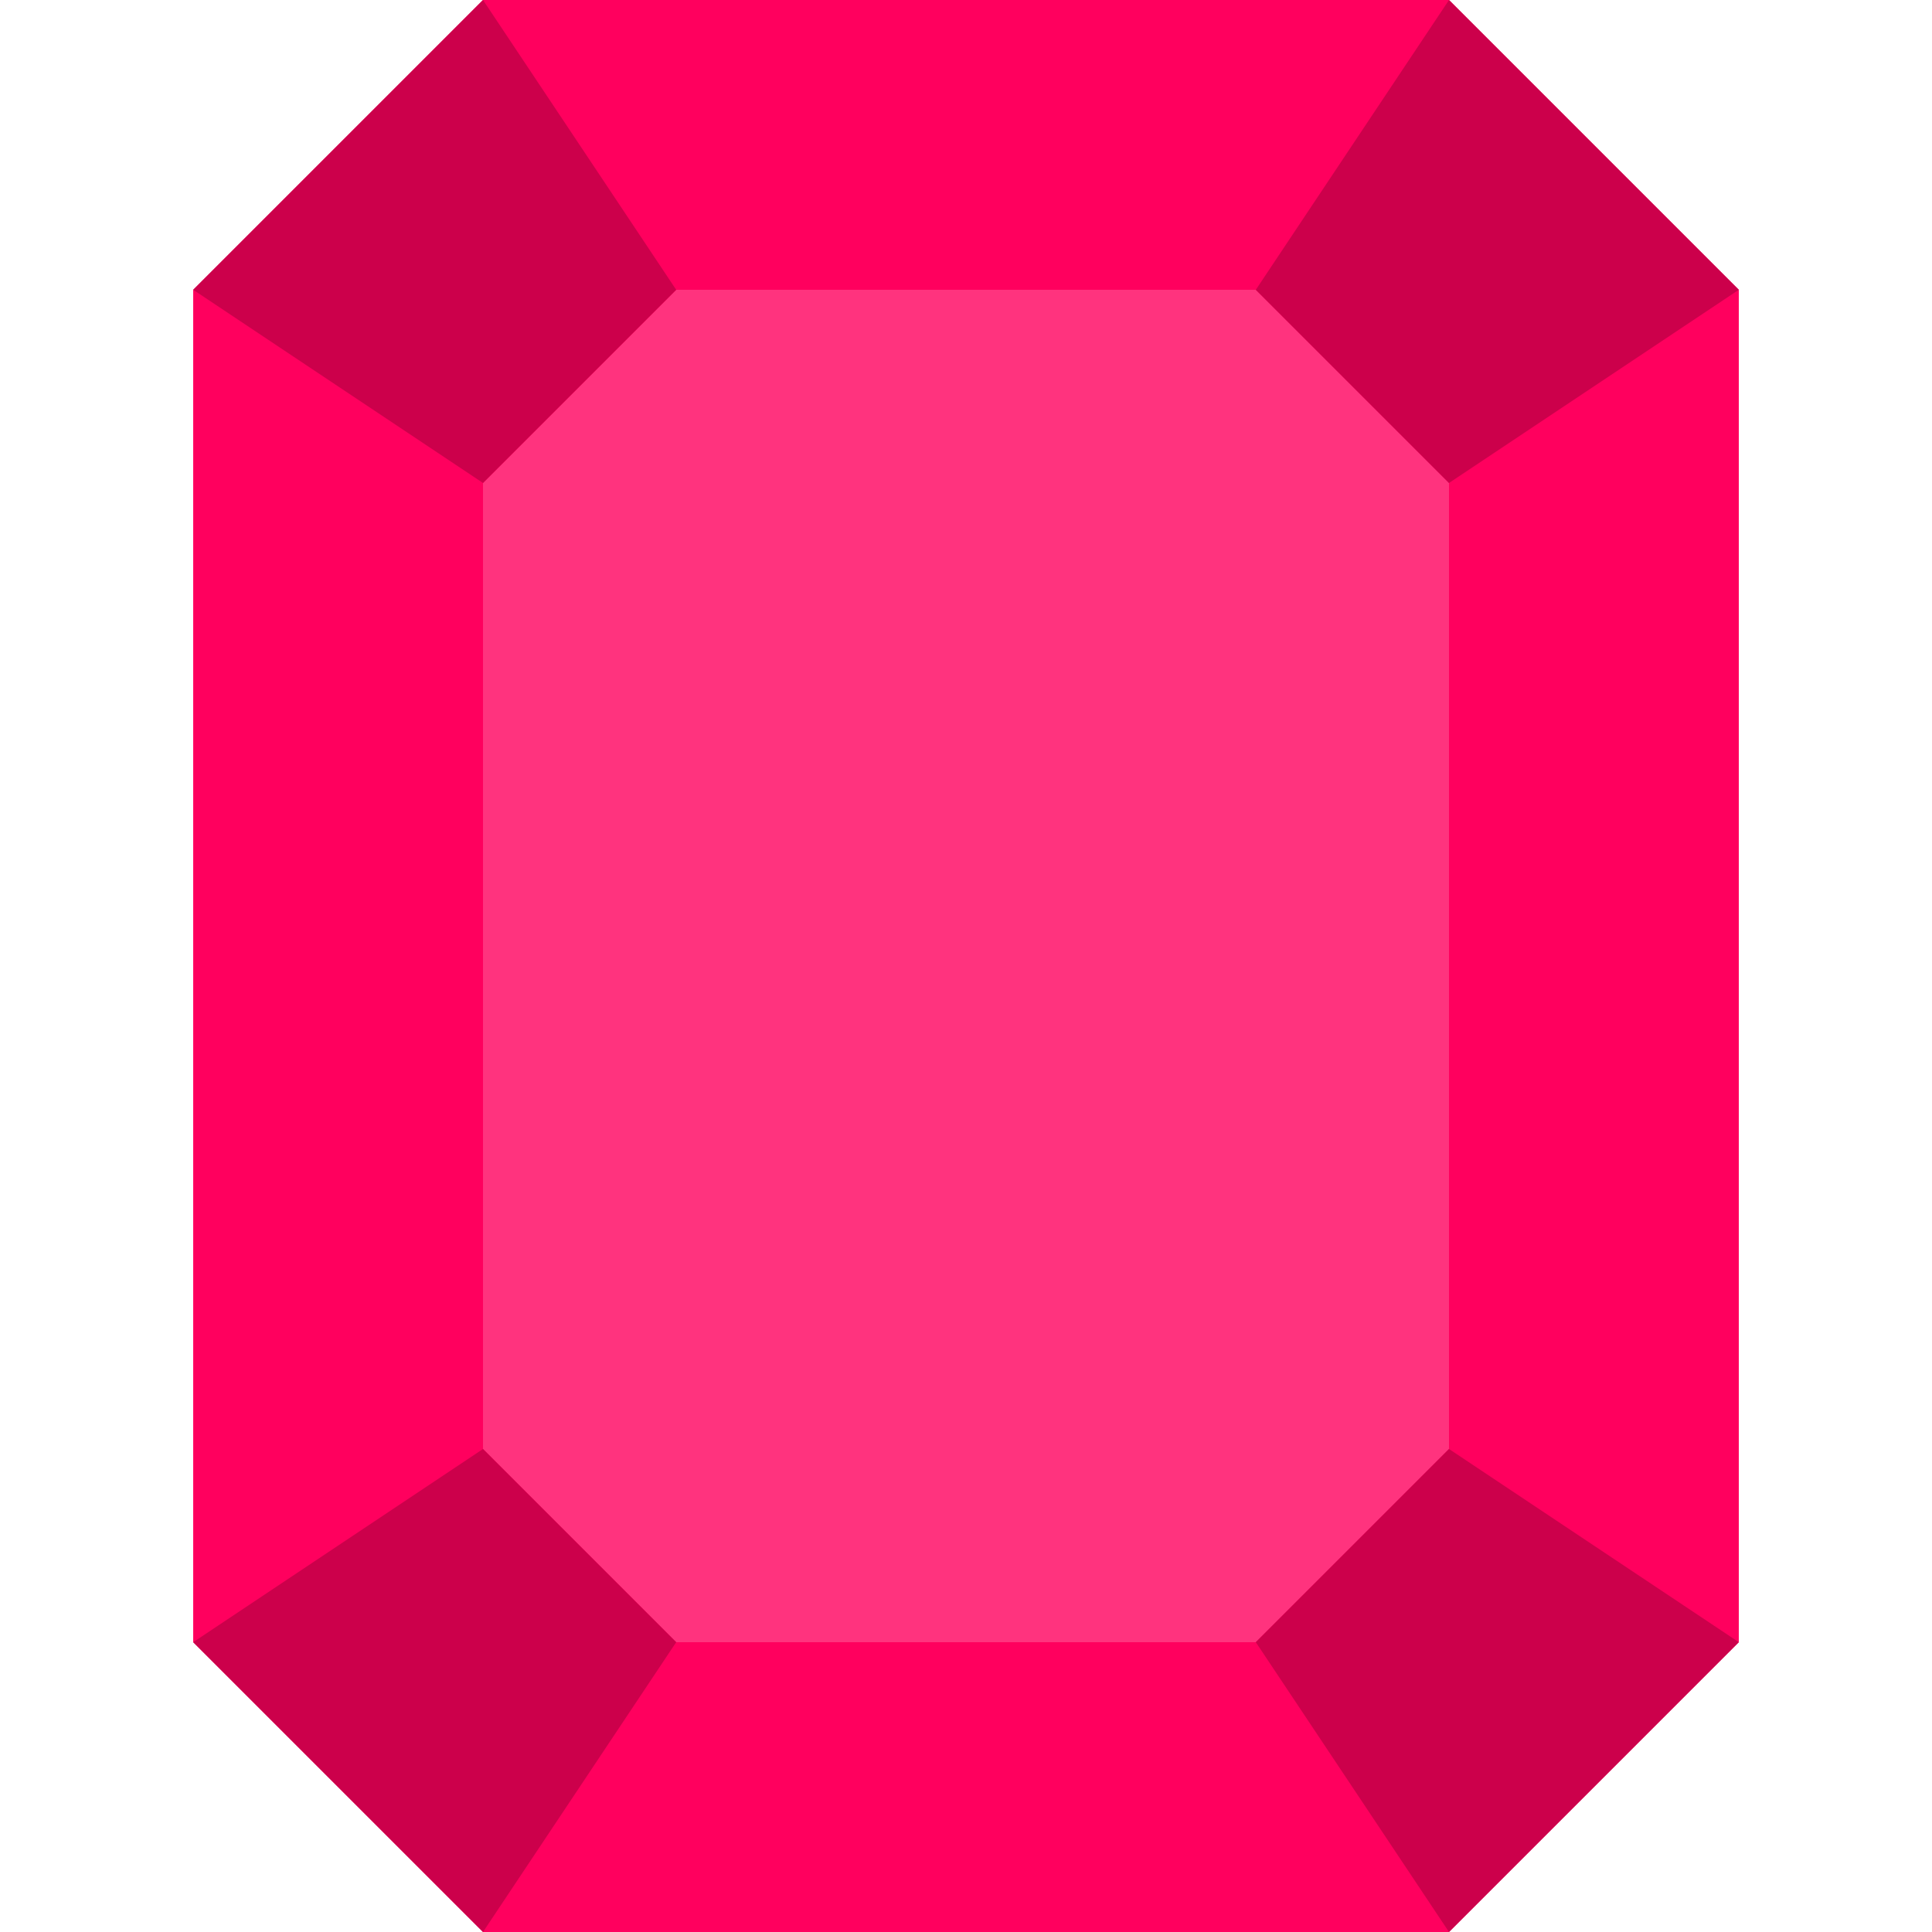
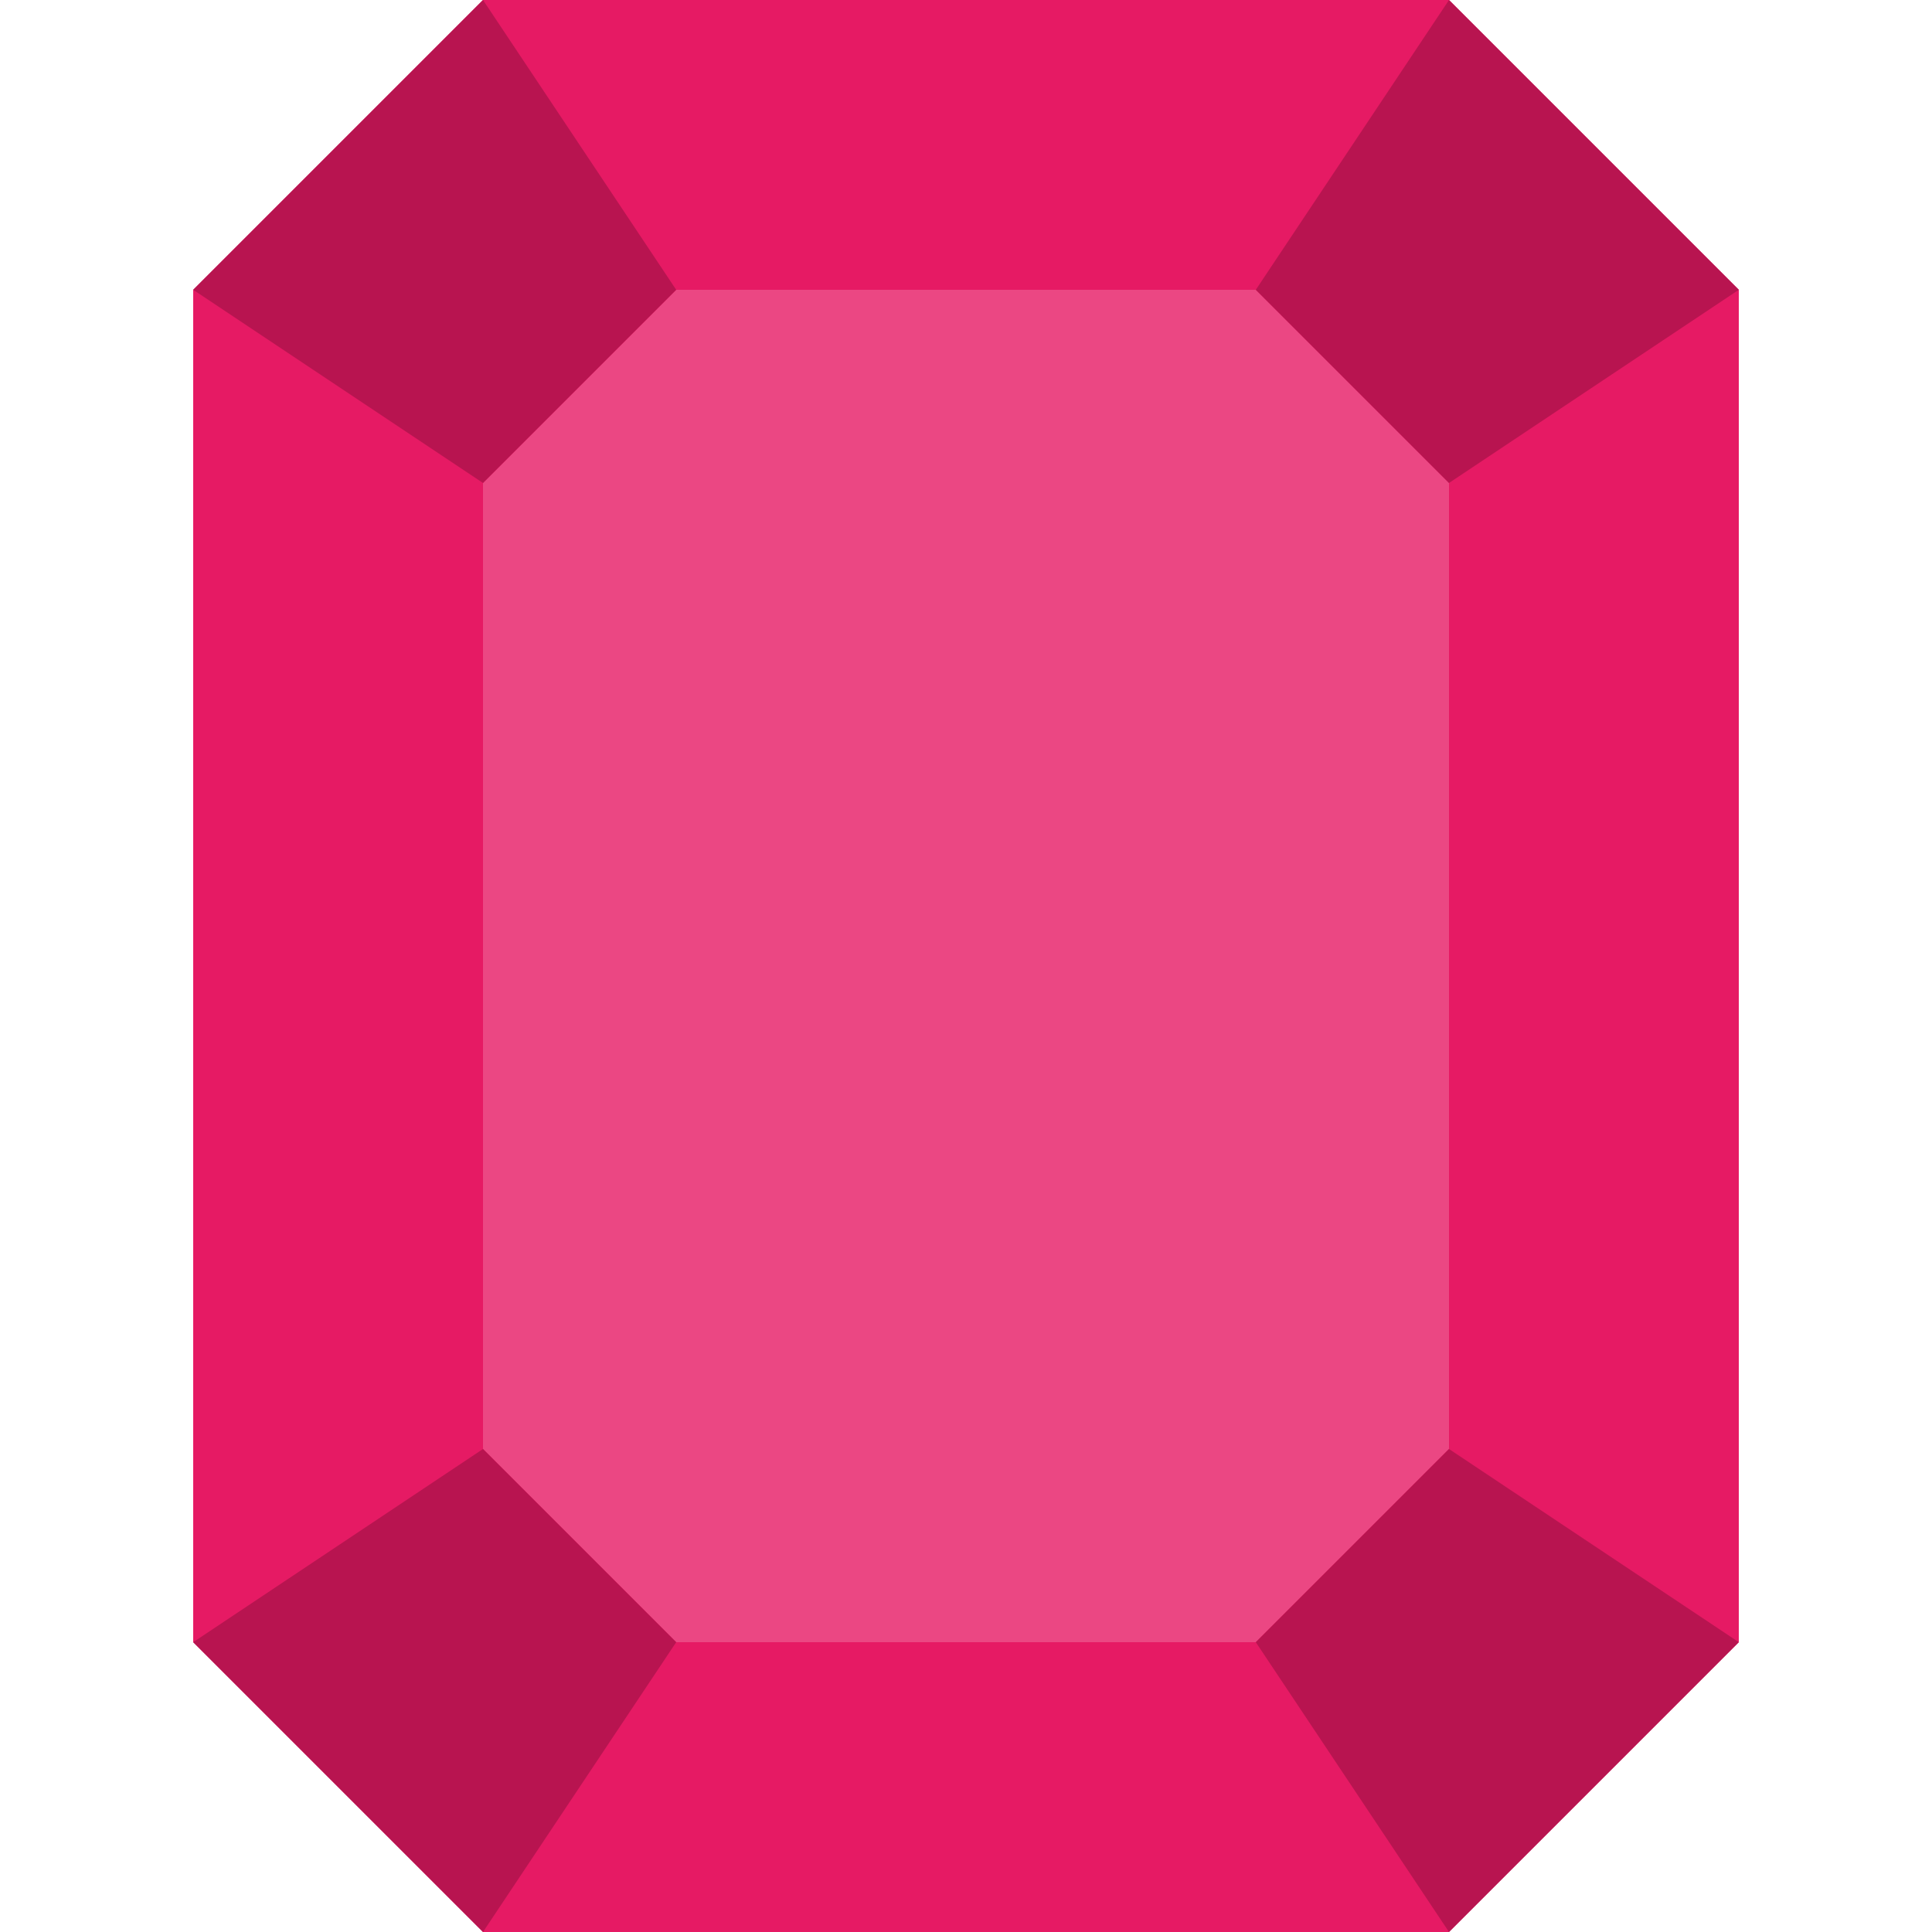
<svg xmlns="http://www.w3.org/2000/svg" width="100" height="100">
  <style>
    .shade-1 {
-       fill: hsl(338, 100%, 60%);
+       fill: hsl(338, 80%, 60%);
    }
-     .shade-2{
-       fill: hsl(338, 100%, 50%);
+ 
+     .shade-2 {
+       fill: hsl(338, 80%, 50%);
    }
+ 
    .shade-3 {
-       fill: hsl(338, 100%, 40%);
+       fill: hsl(338, 80%, 40%);
    }
  </style>
  <path class="shade-2" d="M10,15 L25,0 L75,0 L90,15 L90,85 L75,100 L25,100 L10,85 Z" />
  <path class="shade-1" d="M25,25 L35,15 L65,15 L75,25 L75,75 L65,85 L35,85 L25,75 Z" />
  <path class="shade-3" d="M10,15 L25,0 L35,15 L25,25 Z" />
  <path class="shade-3" d="M75,0 L90,15 L75,25 L65,15 Z" />
  <path class="shade-3" d="M90,85 L75,100 L65,85 L75,75 Z" />
  <path class="shade-3" d="M25,100 L10,85 L25,75 L35,85 Z" />
</svg>
